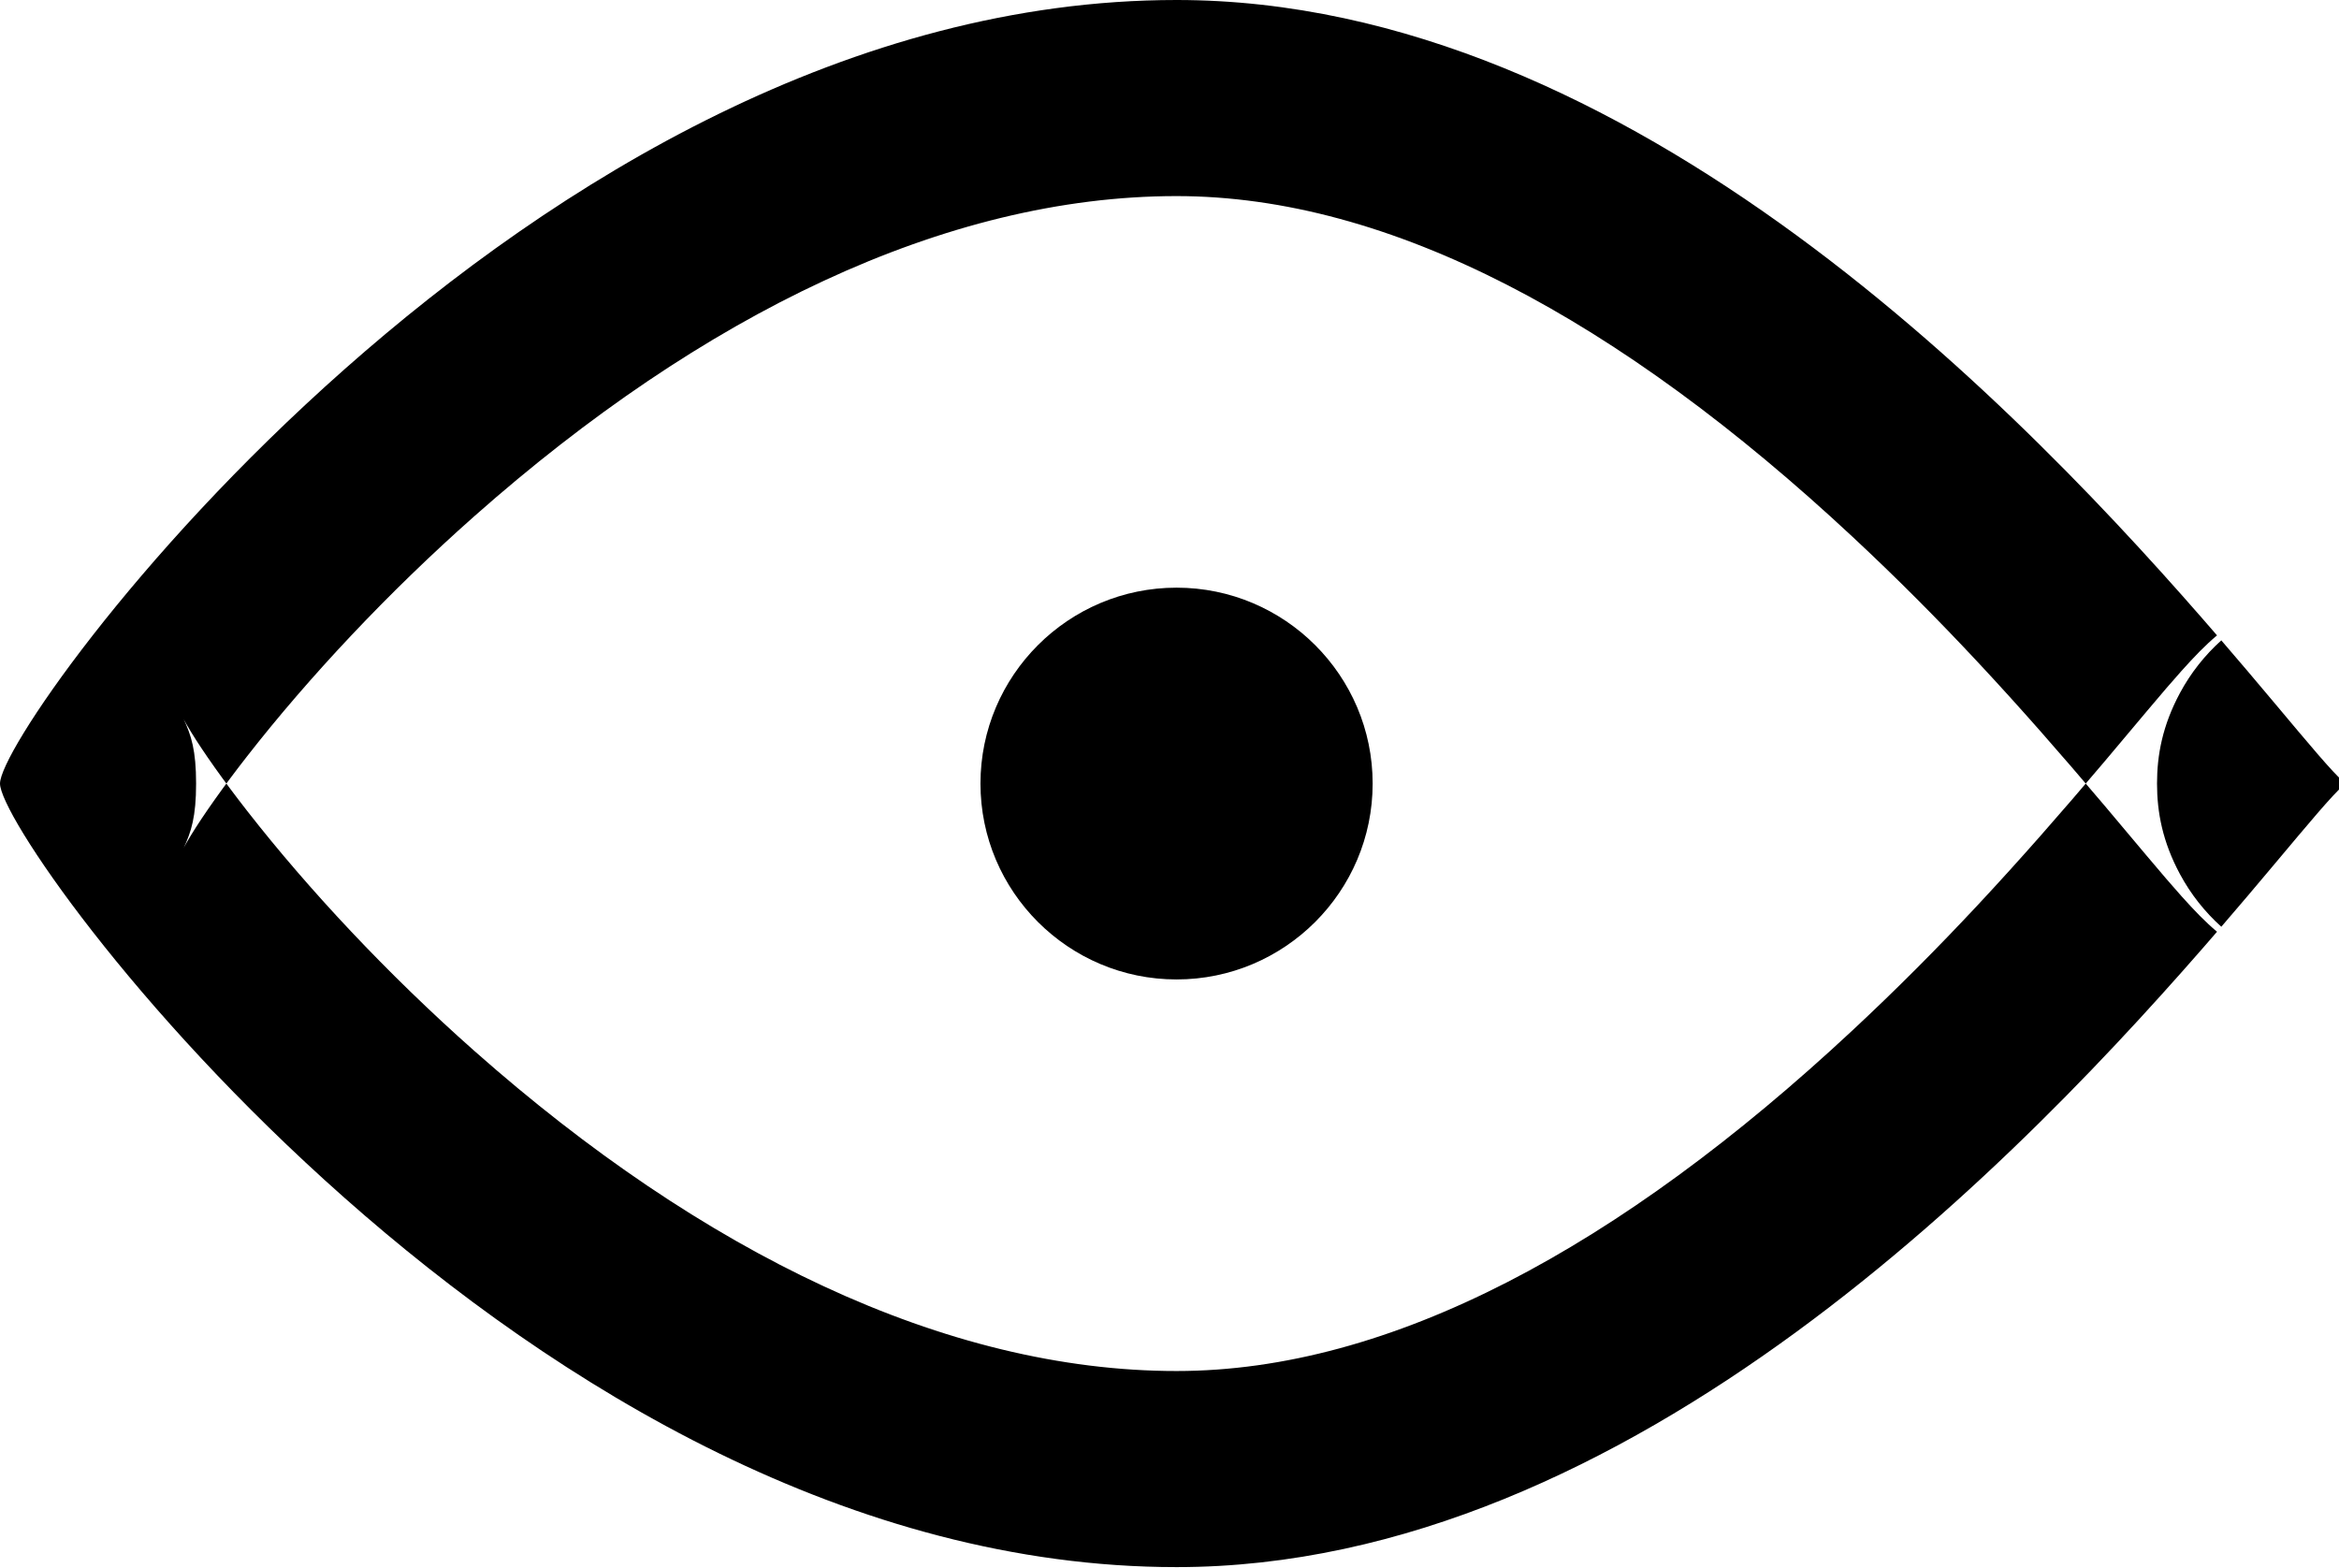
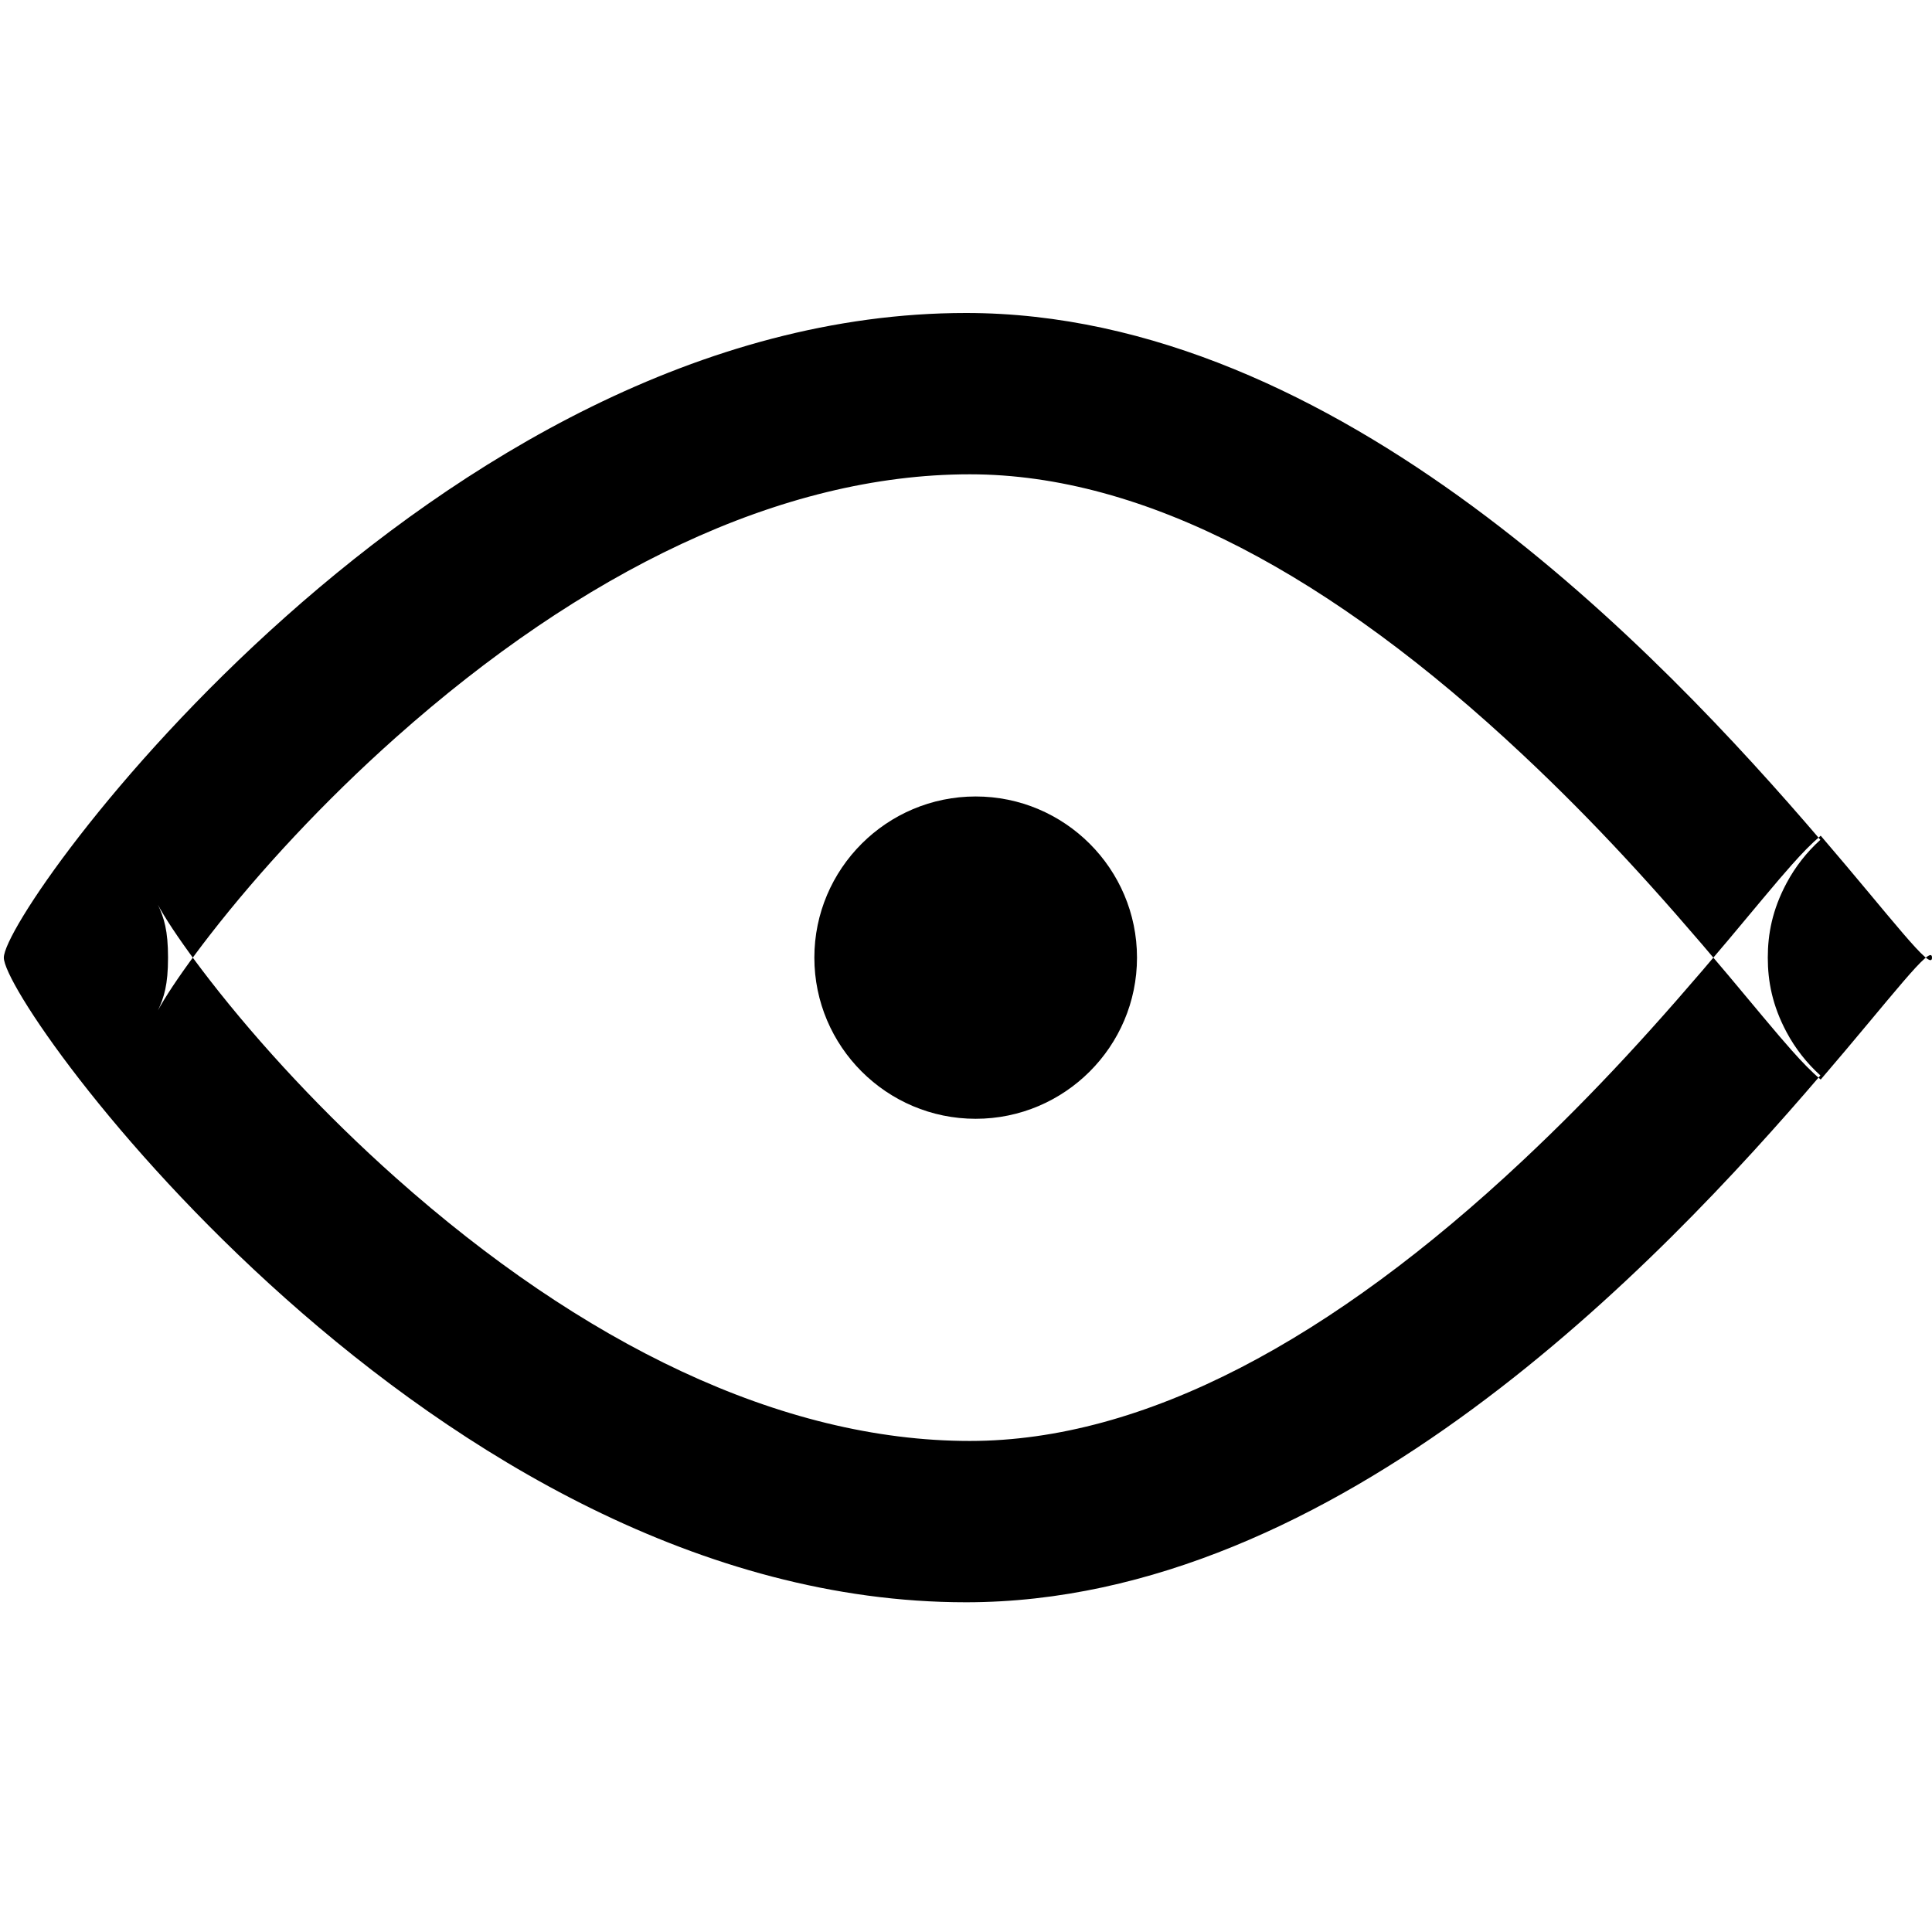
- <svg xmlns="http://www.w3.org/2000/svg" width="497px" height="333px" viewBox="0 0 497 333" version="1.1">
+ <svg xmlns="http://www.w3.org/2000/svg" width="500px" height="500px" viewBox="0 0 500 500" version="1.1">
  <defs />
  <g id="Page-1" stroke="none" stroke-width="1" fill="none" fill-rule="evenodd">
-     <g id="Artboard-1" transform="translate(-9003, -10083)" fill="#000000">
-       <g id="icon-font_105_View" transform="translate(9003, 10083)">
-         <g id="Group-2">
-           <g id="Group">
-             <path d="M471.081,197.992 C468.534,195.837 466.317,193.537 463.556,190.459 C461.58,188.256 459.411,185.726 456.117,181.813 C456.06,181.746 449.392,173.8 447.2,171.207 C428.452,149.022 412.315,131.483 393.621,114.052 C344.156,67.931 295.426,41.667 250,41.667 C200.858,41.667 149.114,66.94 100.832,109.654 C82.281,126.066 65.493,144.06 52.494,160.716 C47.382,167.266 43.249,173.132 40.595,177.457 C39.718,178.887 39.171,179.876 39.049,180.137 C40.629,176.753 41.667,173.55 41.667,166.5 C41.667,159.45 40.629,156.247 39.049,152.863 C39.171,153.124 39.718,154.113 40.595,155.543 C43.249,159.868 47.382,165.734 52.494,172.284 C65.493,188.94 82.281,206.934 100.832,223.346 C149.114,266.06 200.858,291.333 250,291.333 C295.426,291.333 344.156,265.069 393.621,218.948 C412.315,201.517 428.452,183.978 447.2,161.793 C449.392,159.2 456.06,151.254 456.117,151.187 C459.411,147.274 461.58,144.744 463.556,142.541 C466.317,139.463 468.534,137.163 471.081,135.008 C489.544,156.382 500,170.415 500,166.5 C500,162.585 489.544,176.618 471.081,197.992 L471.081,197.992 Z M471.997,196.93 L471.997,196.93 C430.358,245.277 346.574,333 250,333 C111.929,333 5.44763356e-15,179.308 0,166.5 C-3.09254351e-15,153.692 111.929,0 250,0 C346.574,0 430.358,87.723 471.997,136.07 C468.473,139.236 465.487,143.01 463.207,147.254 C459.494,154.165 458.333,160.427 458.333,166.5 C458.333,172.573 459.494,178.835 463.207,185.746 C465.487,189.99 468.473,193.764 471.997,196.93 L471.997,196.93 Z" id="Oval-225" />
-             <path d="M208.333,166.5 C208.333,143.547 227.024,124.875 250,124.875 C272.976,124.875 291.667,143.547 291.667,166.5 C291.667,189.453 272.976,208.125 250,208.125 C227.024,208.125 208.333,189.453 208.333,166.5 Z" id="Path" />
-           </g>
-         </g>
+     <g id="Artboard-1" transform="translate(-9000, -10001)" fill="#000000">
+       <g id="icon-font_105_View" transform="translate(9000, 10001)">
+         <path d="M471.196,279.389 C468.659,277.23 466.451,274.924 463.701,271.841 C461.732,269.633 459.572,267.099 456.291,263.177 C456.235,263.11 449.593,255.149 447.41,252.55 C428.737,230.32 412.663,212.746 394.043,195.281 C344.775,149.067 296.239,122.75 250.993,122.75 C202.046,122.75 150.507,148.074 102.417,190.874 C83.94,207.318 67.219,225.348 54.271,242.038 C49.18,248.601 45.063,254.479 42.42,258.813 C41.546,260.245 41.002,261.237 40.88,261.498 C42.453,258.107 43.487,254.898 43.487,247.834 C43.487,240.769 42.453,237.56 40.88,234.169 C41.002,234.43 41.546,235.422 42.42,236.854 C45.063,241.189 49.18,247.066 54.271,253.629 C67.219,270.319 83.94,288.349 102.417,304.793 C150.507,347.593 202.046,372.917 250.993,372.917 C296.239,372.917 344.775,346.6 394.043,300.387 C412.663,282.921 428.737,265.347 447.41,243.117 C449.593,240.519 456.235,232.557 456.291,232.49 C459.572,228.569 461.732,226.034 463.701,223.827 C466.451,220.743 468.659,218.438 471.196,216.279 C489.585,237.696 500,251.756 500,247.834 C500,243.911 489.585,257.972 471.196,279.389 L471.196,279.389 Z M471.113,278.324 L471.113,278.324 C429.639,326.769 346.187,414.667 249.997,414.667 C112.474,414.667 0.99,260.667 0.99,247.834 C0.99,235 112.474,81 249.997,81 C346.187,81 429.639,168.899 471.113,217.343 C467.602,220.515 464.628,224.297 462.357,228.549 C458.659,235.474 457.503,241.748 457.503,247.834 C457.503,253.919 458.659,260.193 462.357,267.118 C464.628,271.37 467.602,275.153 471.113,278.324 L471.113,278.324 Z" id="Oval-225" />
+         <path d="M210.755,247.834 C210.755,224.834 229.483,206.125 252.505,206.125 C275.527,206.125 294.255,224.834 294.255,247.834 C294.255,270.833 275.527,289.542 252.505,289.542 C229.483,289.542 210.755,270.833 210.755,247.834 Z" id="Path" />
      </g>
    </g>
  </g>
</svg>
